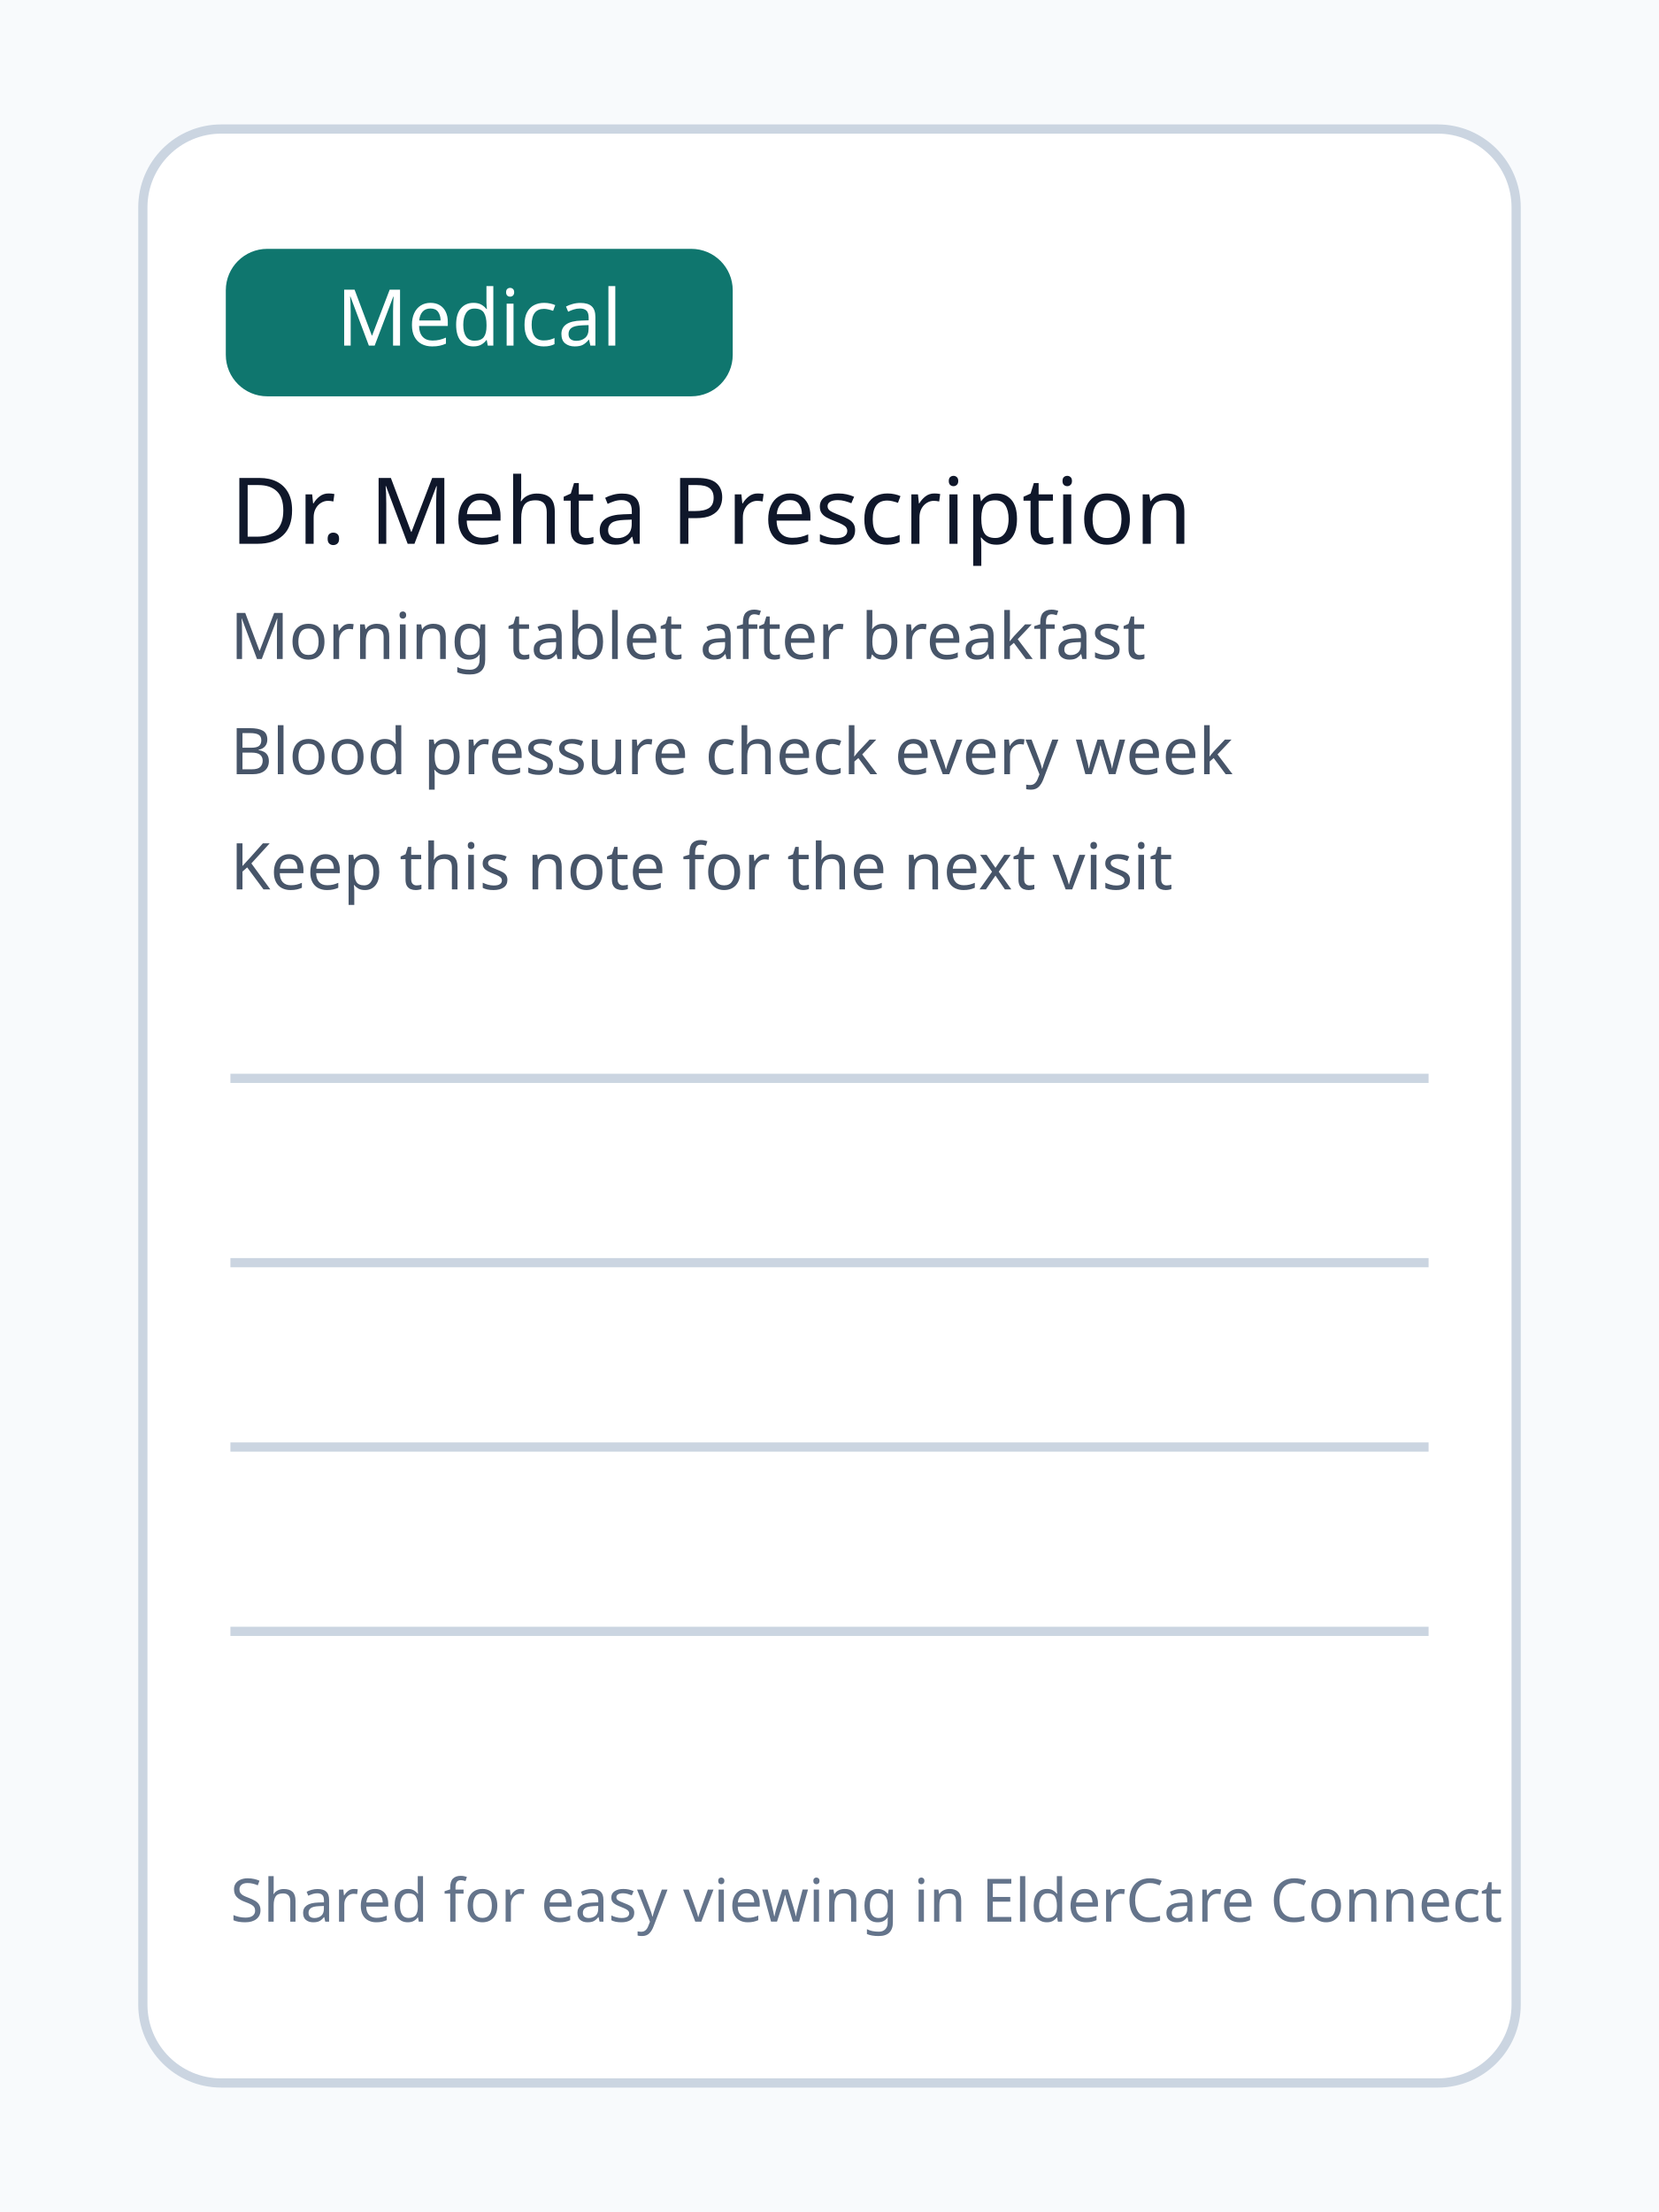
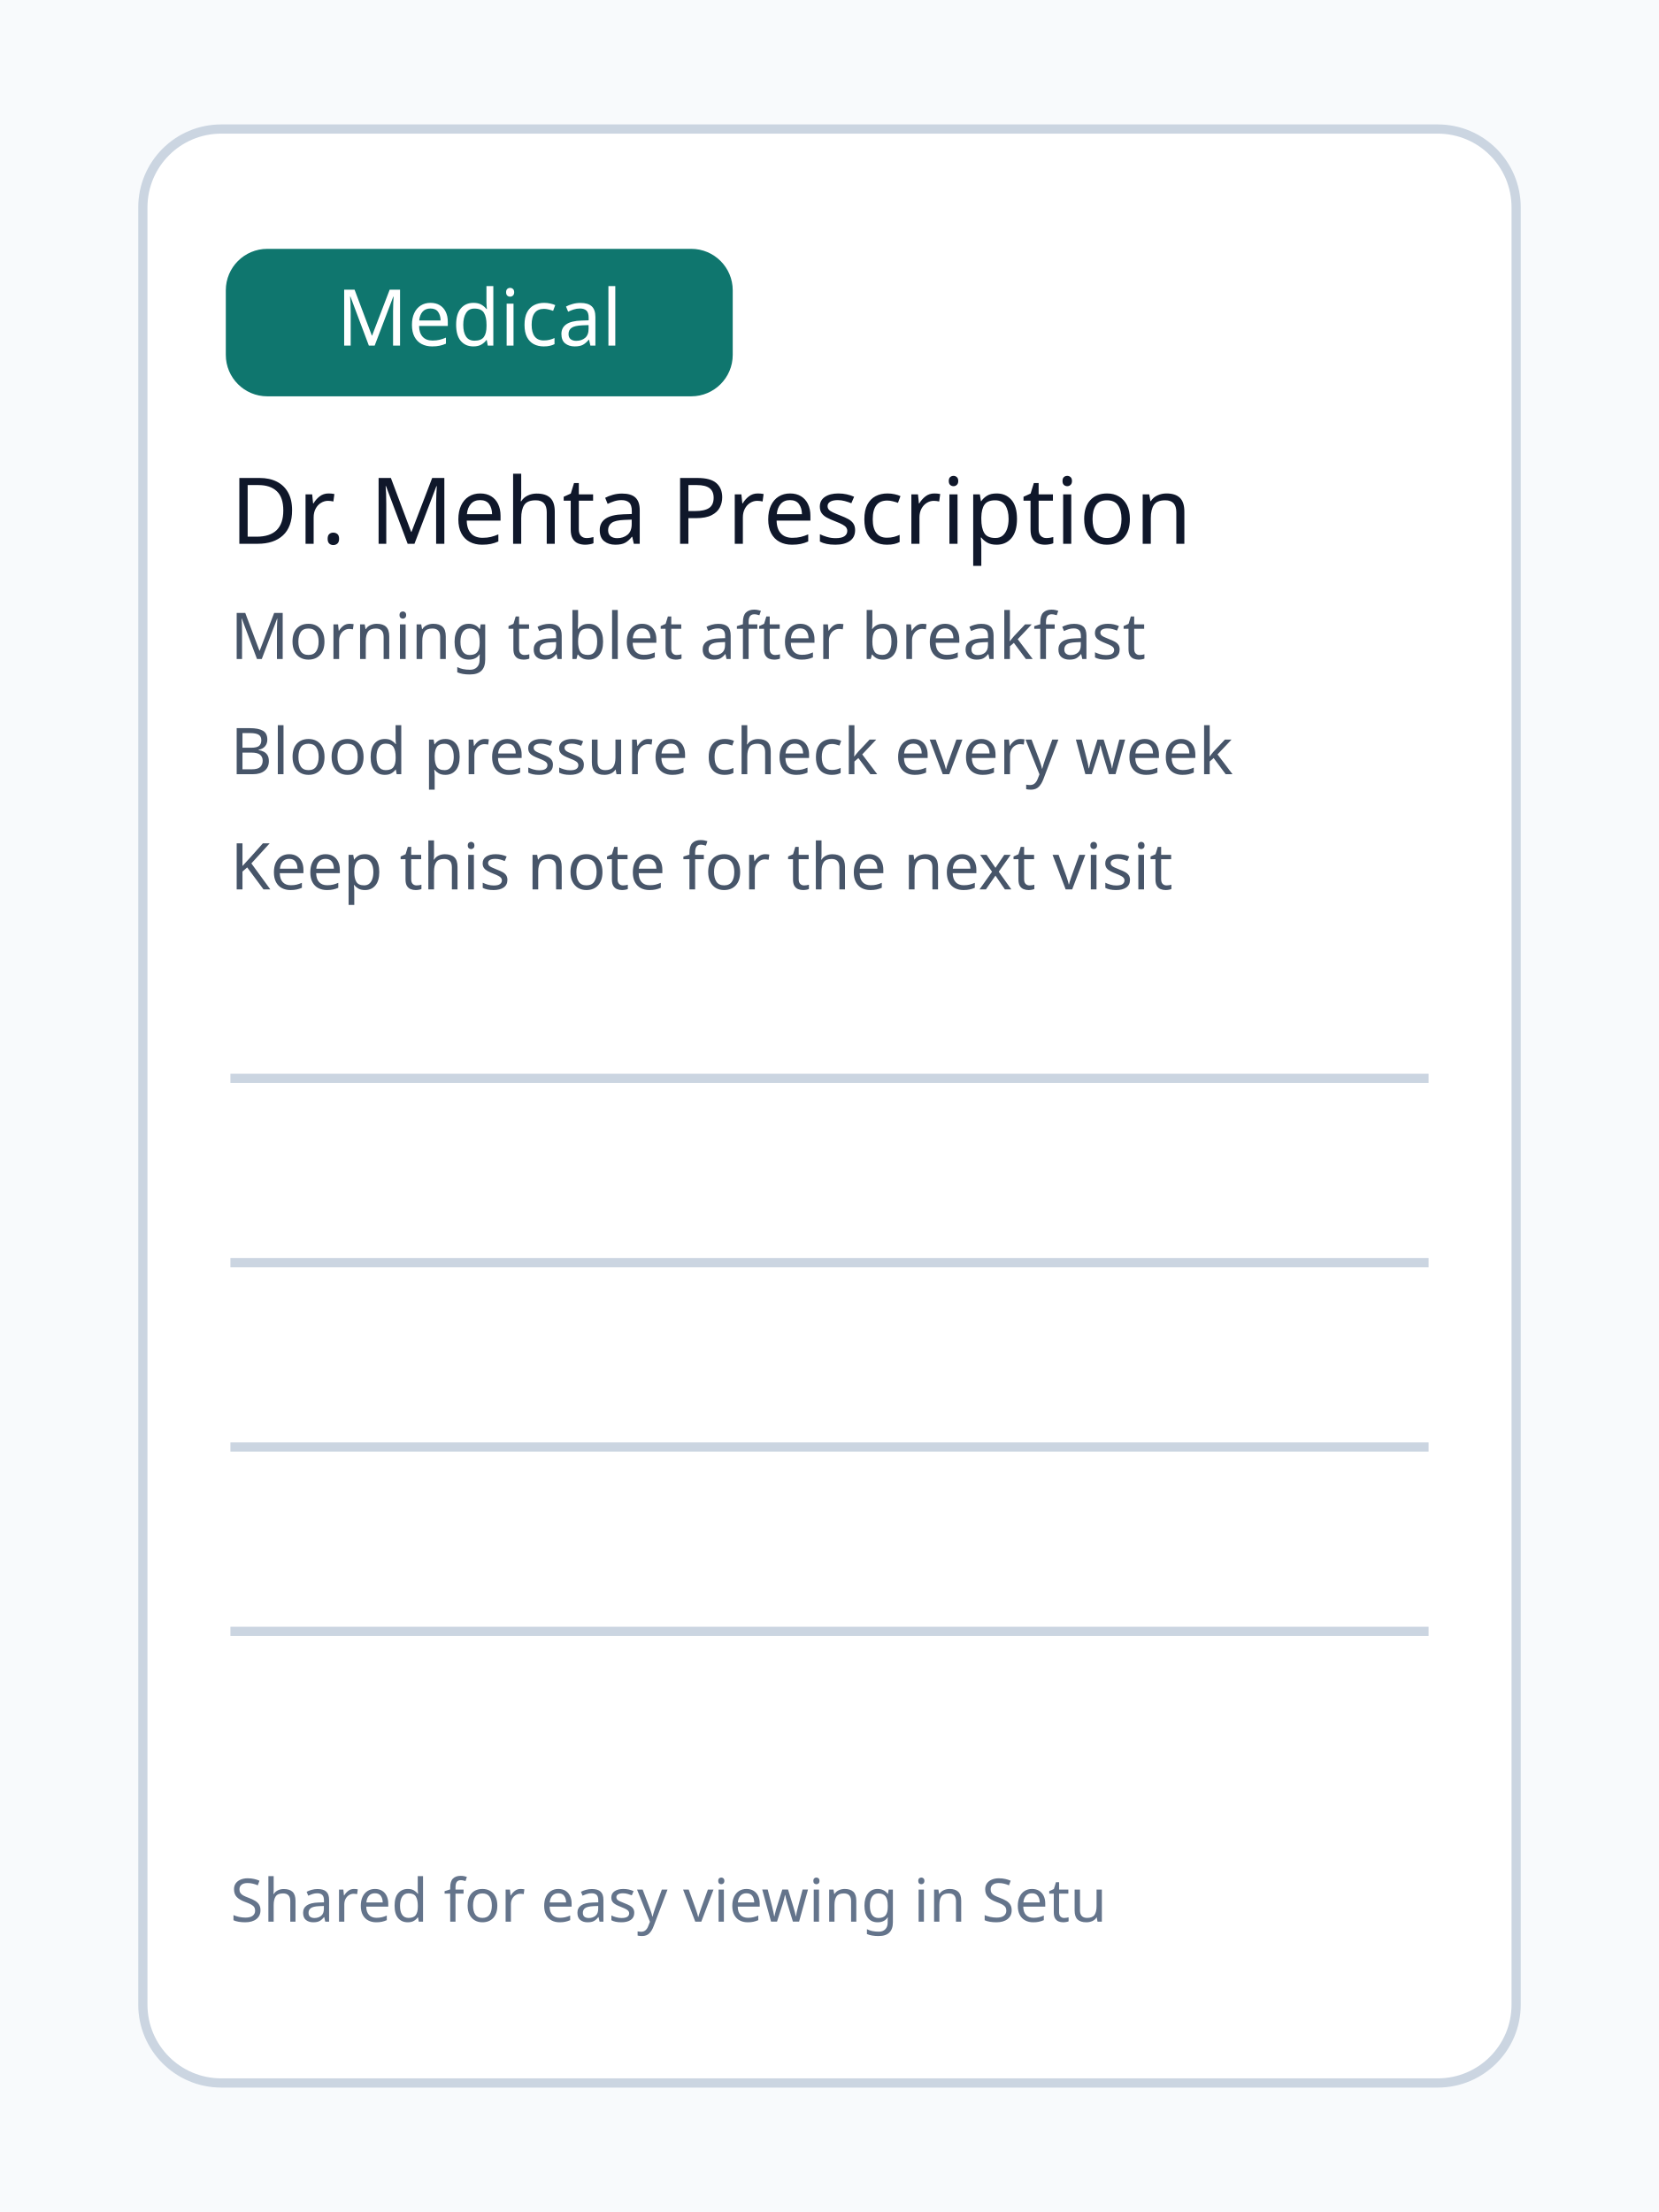
<svg xmlns="http://www.w3.org/2000/svg" width="720" height="960" viewBox="0 0 720 960">
  <rect width="720" height="960" fill="#f8fafc" />
  <rect x="62" y="56" width="596" height="848" rx="34" fill="#ffffff" stroke="#cbd5e1" stroke-width="4" />
  <rect x="98" y="108" width="220" height="64" rx="18" fill="#0f766e" />
  <text x="208" y="150" text-anchor="middle" font-size="34" font-family="Trebuchet MS, Segoe UI, sans-serif" fill="#ffffff">Medical</text>
  <text x="100" y="236" font-size="40" font-family="Trebuchet MS, Segoe UI, sans-serif" fill="#0f172a">Dr. Mehta Prescription</text>
  <text x="100" y="286" font-size="28" font-family="Trebuchet MS, Segoe UI, sans-serif" fill="#475569">Morning tablet after breakfast</text>
  <text x="100" y="336" font-size="28" font-family="Trebuchet MS, Segoe UI, sans-serif" fill="#475569">Blood pressure check every week</text>
  <text x="100" y="386" font-size="28" font-family="Trebuchet MS, Segoe UI, sans-serif" fill="#475569">Keep this note for the next visit</text>
  <line x1="100" y1="468" x2="620" y2="468" stroke="#cbd5e1" stroke-width="4" />
  <line x1="100" y1="548" x2="620" y2="548" stroke="#cbd5e1" stroke-width="4" />
  <line x1="100" y1="628" x2="620" y2="628" stroke="#cbd5e1" stroke-width="4" />
  <line x1="100" y1="708" x2="620" y2="708" stroke="#cbd5e1" stroke-width="4" />
-   <text x="100" y="834" font-size="26" font-family="Trebuchet MS, Segoe UI, sans-serif" fill="#64748b">Shared for easy viewing in ElderCare Connect</text>
+   <text x="100" y="834" font-size="26" font-family="Trebuchet MS, Segoe UI, sans-serif" fill="#64748b">Shared for easy viewing in Setu</text>
</svg>
